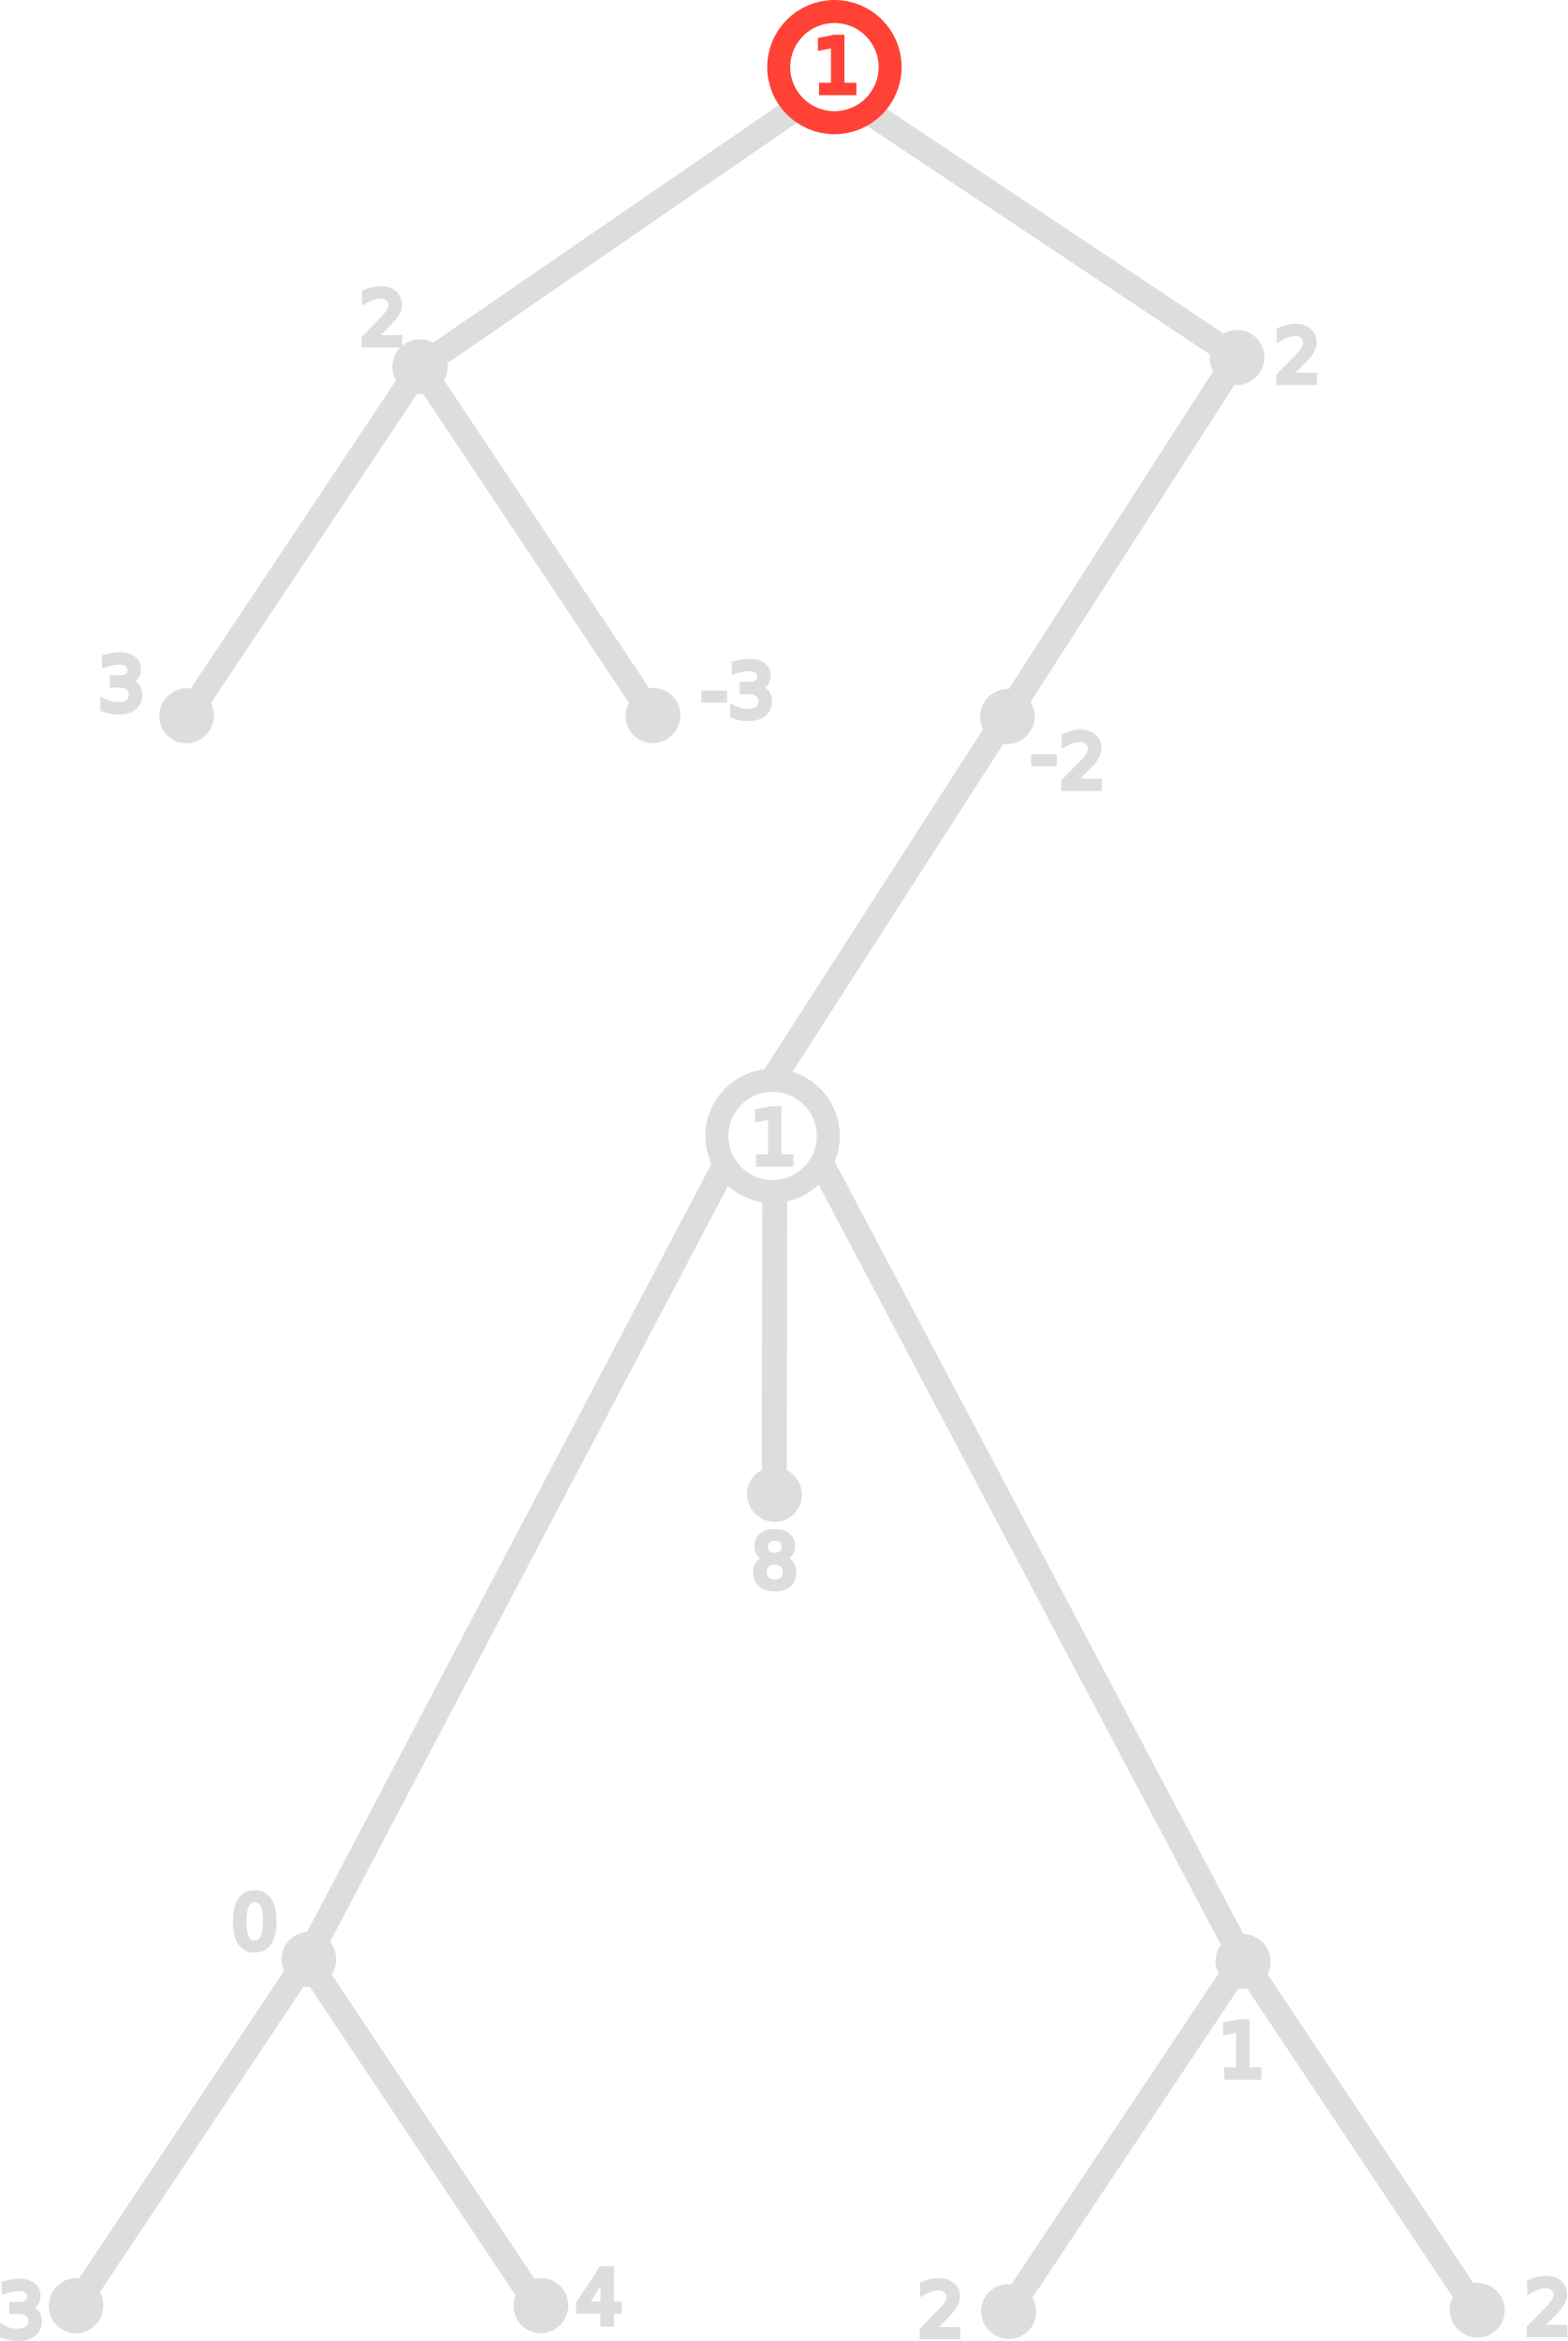
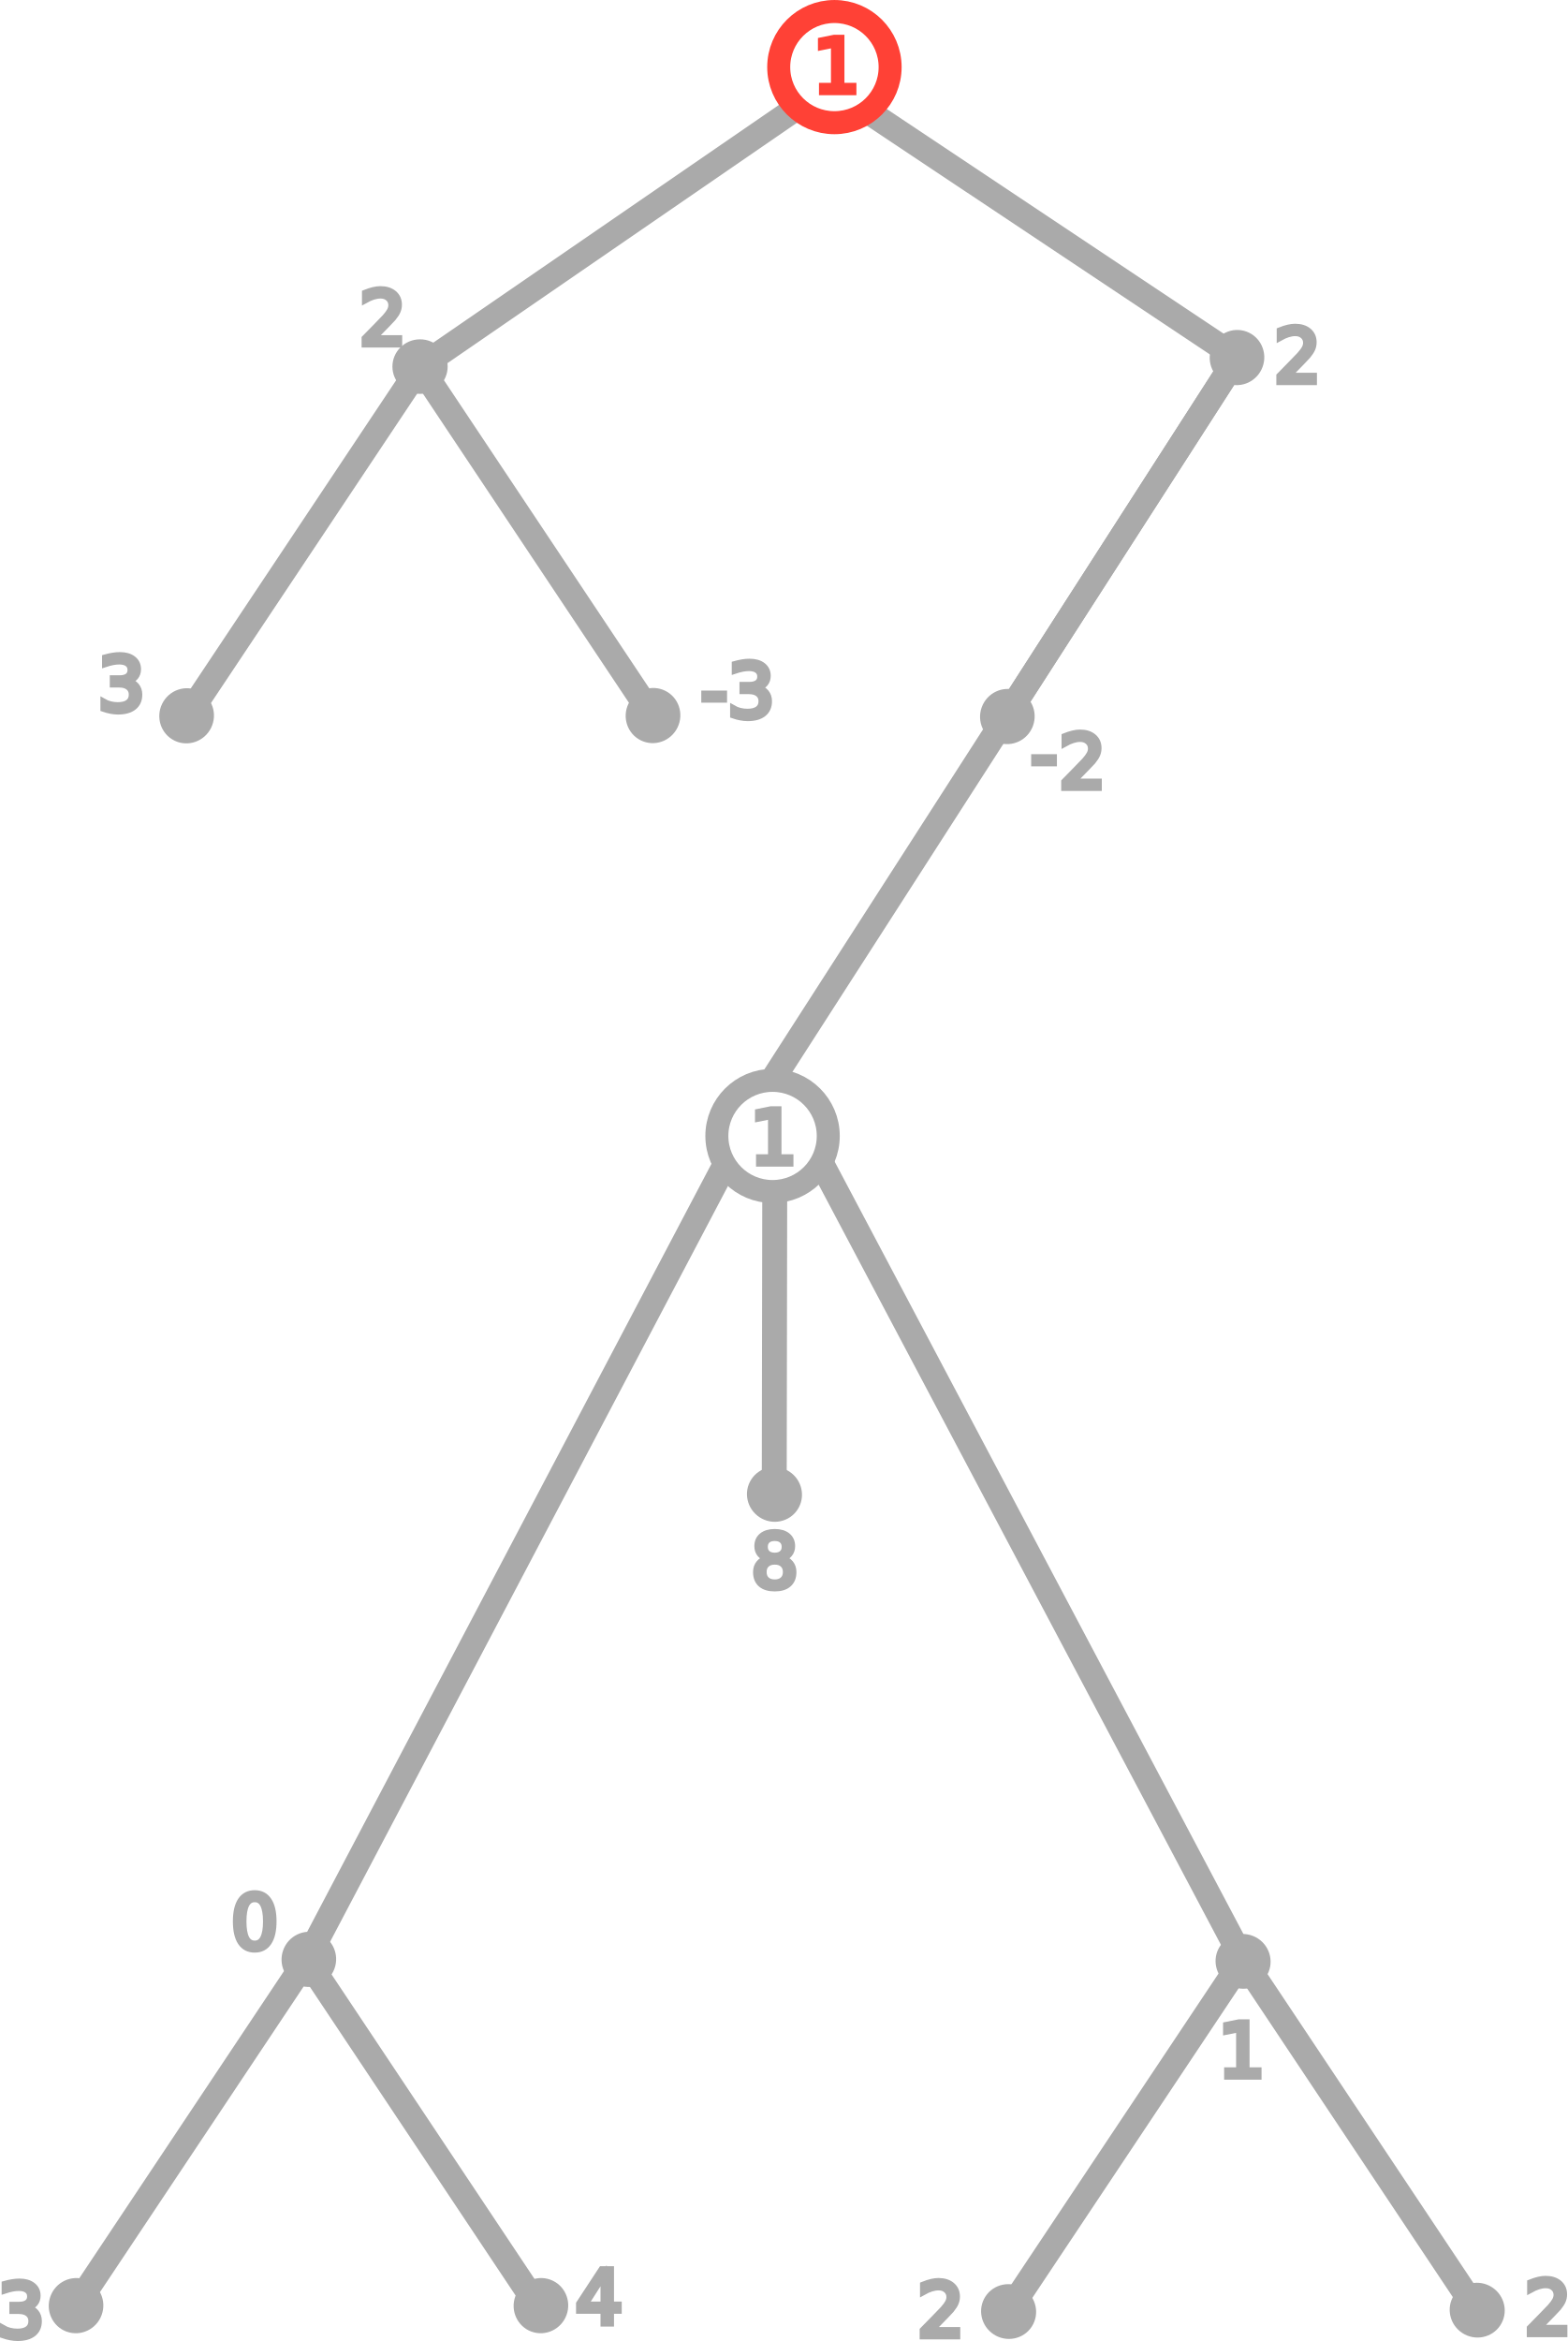
- <svg xmlns="http://www.w3.org/2000/svg" viewBox="0 0 66.969 99.993" version="1.1" id="svg1">
-   <defs id="defs1" />
-   <g id="layer1" transform="translate(-17.05297,-119.3305)">
-     <path style="display:inline;fill:none;stroke:#DDDDDD;stroke-width:1.065;stroke-dasharray:none;stroke-opacity:1" d="m 25,150 10,-15 m 0,0 10,15" id="path1-2" class="stroke-selection" />
-     <path d="m 22.523,148.425 q 0.225,0.048 0.35,0.2 Q 23,148.777 23,149 q 0,0.343 -0.236,0.53 -0.236,0.188 -0.67,0.188 -0.146,0 -0.301,-0.029 -0.153,-0.028 -0.318,-0.085 v -0.302 q 0.13,0.076 0.285,0.115 0.155,0.039 0.324,0.039 0.295,0 0.448,-0.116 0.155,-0.116 0.155,-0.338 0,-0.205 -0.144,-0.319 -0.143,-0.116 -0.398,-0.116 h -0.27 v -0.257 h 0.282 q 0.231,0 0.353,-0.091 0.122,-0.093 0.122,-0.267 0,-0.178 -0.127,-0.273 -0.126,-0.096 -0.361,-0.096 -0.129,0 -0.276,0.028 -0.147,0.028 -0.324,0.087 v -0.279 q 0.178,-0.05 0.333,-0.074 0.157,-0.025 0.295,-0.025 0.357,0 0.564,0.163 0.208,0.161 0.208,0.437 0,0.192 -0.11,0.326 -0.11,0.132 -0.313,0.183 z" id="text3-61" style="font-size:3.175px;display:inline;fill:#DDDDDD;stroke:#DDDDDD;stroke-width:0.265" aria-label="3" class="fill-selection stroke-selection" />
-     <path d="m 33.012,133.778 h 1.093 v 0.264 h -1.47 v -0.264 q 0.178,-0.184 0.485,-0.495 0.309,-0.312 0.388,-0.402 0.15,-0.169 0.209,-0.285 0.06,-0.118 0.06,-0.231 0,-0.184 -0.13,-0.301 -0.129,-0.116 -0.336,-0.116 -0.147,0 -0.312,0.051 -0.163,0.051 -0.349,0.155 v -0.316 q 0.189,-0.076 0.353,-0.115 0.164,-0.039 0.301,-0.039 0.36,0 0.574,0.18 0.214,0.18 0.214,0.481 0,0.143 -0.054,0.271 -0.053,0.127 -0.194,0.301 -0.039,0.045 -0.246,0.26 -0.208,0.214 -0.586,0.6 z" id="text3-1-1" style="font-size:3.175px;display:inline;fill:#DDDDDD;stroke:#DDDDDD;stroke-width:0.265" aria-label="2" class="fill-selection stroke-selection" />
-     <path d="m 72.096,135.384 h 1.093 v 0.264 h -1.47 v -0.264 q 0.178,-0.184 0.485,-0.495 0.309,-0.312 0.388,-0.402 0.15,-0.169 0.209,-0.285 0.06,-0.118 0.06,-0.231 0,-0.184 -0.13,-0.301 -0.129,-0.116 -0.336,-0.116 -0.147,0 -0.312,0.051 -0.163,0.051 -0.349,0.155 v -0.316 q 0.189,-0.076 0.353,-0.115 0.164,-0.039 0.301,-0.039 0.36,0 0.574,0.18 0.214,0.18 0.214,0.481 0,0.143 -0.054,0.271 -0.053,0.127 -0.194,0.301 -0.039,0.045 -0.246,0.26 -0.208,0.214 -0.586,0.6 z" id="text3-1-1-1" style="font-size:3.175px;display:inline;fill:#DDDDDD;stroke:#DDDDDD;stroke-width:0.265" aria-label="2" class="fill-selection stroke-selection" />
-     <path d="m 47.149,148.958 h 0.836 v 0.254 H 47.149 Z m 2.279,-0.251 q 0.225,0.048 0.35,0.2 0.127,0.152 0.127,0.375 0,0.343 -0.236,0.53 Q 49.434,150 49,150 q -0.146,0 -0.301,-0.029 -0.153,-0.028 -0.318,-0.085 v -0.302 q 0.13,0.076 0.285,0.115 0.155,0.039 0.324,0.039 0.295,0 0.448,-0.116 0.155,-0.116 0.155,-0.338 0,-0.205 -0.144,-0.319 -0.143,-0.116 -0.398,-0.116 h -0.27 v -0.257 h 0.282 q 0.231,0 0.353,-0.091 0.122,-0.093 0.122,-0.267 0,-0.178 -0.127,-0.273 -0.126,-0.096 -0.361,-0.096 -0.129,0 -0.276,0.028 -0.147,0.028 -0.324,0.087 v -0.279 q 0.178,-0.05 0.333,-0.074 0.157,-0.025 0.295,-0.025 0.357,0 0.564,0.163 0.208,0.161 0.208,0.437 0,0.192 -0.11,0.326 -0.11,0.132 -0.313,0.183 z" id="text3-3-9" style="font-size:3.175px;display:inline;fill:#DDDDDD;stroke:#DDDDDD;stroke-width:0.265" aria-label="-3" class="fill-selection stroke-selection" />
-     <path d="m 61.244,151.676 h 0.836 v 0.254 H 61.244 Z" id="text3-3-9-4" style="font-size:3.175px;display:inline;fill:#DDDDDD;stroke:#DDDDDD;stroke-width:0.265" aria-label="-3" class="fill-selection stroke-selection" />
-     <path id="path5-19-9" style="display:inline;fill:#DDDDDD;stroke-width:0.076" d="m 25.546,148.844 a 1.165,1.181 26.087 0 1 0.527,1.572 1.165,1.181 26.087 0 1 -1.565,0.548 1.165,1.181 26.087 0 1 -0.527,-1.572 1.165,1.181 26.087 0 1 1.565,-0.548 z" class="fill-selection" />
-     <path id="path5-19-4-0" style="display:inline;fill:#DDDDDD;stroke-width:0.076" d="M 36.181,134.988 A 1.181,1.165 0 0 1 35,136.153 1.181,1.165 0 0 1 33.819,134.988 1.181,1.165 0 0 1 35,133.824 a 1.181,1.165 0 0 1 1.181,1.165 z" class="fill-selection" />
-     <path id="path5-19-6-9" style="display:inline;fill:#DDDDDD;stroke-width:0.076" d="M 45.473,148.834 A 1.165,1.181 26.087 0 1 46,150.407 a 1.165,1.181 26.087 0 1 -1.565,0.548 1.165,1.181 26.087 0 1 -0.527,-1.572 1.165,1.181 26.087 0 1 1.565,-0.548 z" class="fill-selection" />
-     <path style="display:inline;fill:none;stroke:#DDDDDD;stroke-width:1.065;stroke-dasharray:none;stroke-opacity:1" d="M 35,135 51,124" id="path2-1" class="stroke-selection" />
-     <path style="fill:none;stroke:#DDDDDD;stroke-width:1.066;stroke-linejoin:round;stroke-miterlimit:4.1;stroke-dasharray:none" d="m 54,124 15.906,10.602" id="path6-1" class="stroke-selection" />
-     <path id="path5-19-3-4-2" style="display:inline;fill:#DDDDDD;stroke-width:0.076" d="m 69.502,135.711 a 1.165,1.181 20 0 1 -0.691,-1.508 1.165,1.181 20 0 1 1.498,-0.711 1.165,1.181 20 0 1 0.691,1.508 1.165,1.181 20 0 1 -1.498,0.711 z" class="fill-selection" />
-     <path style="fill:none;stroke:#DDDDDD;stroke-width:1.066;stroke-linejoin:round;stroke-miterlimit:4.1;stroke-dasharray:none" d="M 69.906,134.602 60,150 m -0.118,-0.159" id="path6-1-2" class="stroke-selection" />
-     <path id="path5-19-3-4-2-2" style="display:inline;fill:#DDDDDD;stroke-width:0.076" d="m 59.691,151.046 a 1.165,1.181 20 0 1 -0.691,-1.508 1.165,1.181 20 0 1 1.498,-0.711 1.165,1.181 20 0 1 0.691,1.508 1.165,1.181 20 0 1 -1.498,0.711 z" class="fill-selection" />
-     <path id="path5-19-7-9-1" style="display:inline;fill:none;stroke:#FF4136;stroke-width:0.983" d="m 55.085,122.197 a 2.38,2.375 0 0 1 -2.38,2.375 2.38,2.375 0 0 1 -2.38,-2.375 2.38,2.375 0 0 1 2.38,-2.375 2.38,2.375 0 0 1 2.38,2.375 z" class="stroke-red" />
-     <path d="m 52.178,123 h 0.512 v -1.766 l -0.557,0.112 v -0.285 l 0.553,-0.112 h 0.313 V 123 h 0.512 v 0.264 h -1.333 z" id="text3-1-6-3" style="font-size:3.175px;display:inline;fill:#FF4136;stroke:#FF4136;stroke-width:0.265" aria-label="1" class="fill-red stroke-red" />
-     <g id="g2" transform="translate(-19.84497,33.02933)">
-       <g id="g1" transform="translate(-0.9241083,-17.95369)">
-         <path d="m 70.257,153.69 h 0.512 v -1.766 l -0.557,0.112 v -0.285 l 0.553,-0.112 h 0.313 v 2.051 h 0.512 v 0.264 h -1.333 z" id="text3-1-6" style="font-size:3.175px;fill:#DDDDDD;stroke:#DDDDDD;stroke-width:0.265" aria-label="1" class="fill-selection stroke-selection" />
-         <path id="path5-19-7-9-5" style="fill:none;stroke:#DDDDDD;stroke-width:0.983" d="m 73.211,152.775 a 2.38,2.375 0 0 1 -2.38,2.375 2.38,2.375 0 0 1 -2.38,-2.375 2.38,2.375 0 0 1 2.38,-2.375 2.38,2.375 0 0 1 2.38,2.375 z" class="stroke-selection" />
-       </g>
-       <path d="m 47.781,167.419 q -0.242,0 -0.364,0.239 -0.121,0.237 -0.121,0.715 0,0.476 0.121,0.715 0.122,0.237 0.364,0.237 0.243,0 0.364,-0.237 0.122,-0.239 0.122,-0.715 0,-0.477 -0.122,-0.715 -0.121,-0.239 -0.364,-0.239 z m 0,-0.248 q 0.389,0 0.594,0.308 0.206,0.307 0.206,0.893 0,0.584 -0.206,0.893 -0.205,0.307 -0.594,0.307 -0.389,0 -0.595,-0.307 -0.205,-0.309 -0.205,-0.893 0,-0.586 0.205,-0.893 0.206,-0.308 0.595,-0.308 z" id="text3-6-7" style="font-size:3.175px;fill:#DDDDDD;stroke:#DDDDDD;stroke-width:0.265" aria-label="0" class="fill-selection stroke-selection" />
-       <path d="m 62.688,183.504 -0.791,1.236 h 0.791 z m -0.082,-0.273 h 0.394 v 1.508 h 0.33 V 185 h -0.33 v 0.546 H 62.688 V 185 h -1.045 v -0.302 z" id="text3-2-7" style="font-size:3.175px;fill:#DDDDDD;stroke:#DDDDDD;stroke-width:0.265" aria-label="4" class="fill-selection stroke-selection" />
-       <path d="m 38.077,184.869 q 0.225,0.048 0.35,0.2 0.127,0.152 0.127,0.375 0,0.343 -0.236,0.53 -0.236,0.188 -0.67,0.188 -0.146,0 -0.301,-0.029 -0.153,-0.028 -0.318,-0.085 v -0.302 q 0.13,0.076 0.285,0.115 0.155,0.039 0.324,0.039 0.295,0 0.448,-0.116 0.155,-0.116 0.155,-0.338 0,-0.205 -0.144,-0.319 -0.143,-0.116 -0.398,-0.116 h -0.27 v -0.257 h 0.282 q 0.231,0 0.353,-0.091 0.122,-0.093 0.122,-0.267 0,-0.178 -0.127,-0.273 -0.126,-0.096 -0.361,-0.096 -0.129,0 -0.276,0.028 -0.147,0.028 -0.324,0.087 v -0.279 q 0.178,-0.05 0.333,-0.074 0.157,-0.025 0.295,-0.025 0.357,0 0.564,0.163 0.208,0.161 0.208,0.437 0,0.192 -0.11,0.326 -0.11,0.132 -0.313,0.183 z" id="text3-5-6" style="font-size:3.175px;fill:#DDDDDD;stroke:#DDDDDD;stroke-width:0.265" aria-label="3" class="fill-selection stroke-selection" />
-       <path style="fill:none;stroke:#DDDDDD;stroke-width:1.066;stroke-dasharray:none;stroke-opacity:1" d="M 67.835,136.132 50,170 60,185" id="path4-3" class="stroke-selection" />
-       <path style="fill:none;stroke:#DDDDDD;stroke-width:1.065;stroke-dasharray:none;stroke-opacity:1" d="M 50,170 40,185" id="path3-9" class="stroke-selection" />
-       <path style="fill:none;stroke:#DDDDDD;stroke-width:1.065;stroke-dasharray:none;stroke-opacity:1" d="M 69.978,150.132 70,137" id="path3-9-3" class="stroke-selection" />
-       <path id="path5-19-3-4" style="fill:#DDDDDD;stroke-width:0.076" d="M 49.691,171.102 A 1.165,1.181 20 0 1 49,169.594 a 1.165,1.181 20 0 1 1.498,-0.711 1.165,1.181 20 0 1 0.691,1.508 1.165,1.181 20 0 1 -1.498,0.711 z" class="fill-selection" />
-       <path id="path5-19-1-8" style="fill:#DDDDDD;stroke-width:0.076" d="m 39.743,185.894 a 1.165,1.181 20 0 1 -0.691,-1.508 1.165,1.181 20 0 1 1.498,-0.711 1.165,1.181 20 0 1 0.691,1.508 1.165,1.181 20 0 1 -1.498,0.711 z" class="fill-selection" />
-       <path id="path5-19-7-1" style="fill:#DDDDDD;stroke-width:0.076" d="m 59.607,185.894 a 1.165,1.181 20 0 1 -0.691,-1.508 1.165,1.181 20 0 1 1.498,-0.711 1.165,1.181 20 0 1 0.691,1.508 1.165,1.181 20 0 1 -1.498,0.711 z" class="fill-selection" />
-       <path d="m 89.333,174.736 h 0.512 v -1.766 l -0.557,0.112 v -0.285 l 0.553,-0.112 h 0.313 v 2.051 h 0.512 V 175 h -1.333 z" id="text9-6" style="font-size:3.175px;fill:#DDDDDD;stroke:#DDDDDD;stroke-width:0.265" aria-label="1" class="fill-selection stroke-selection" />
-       <path d="m 102.642,185.736 h 1.093 V 186 h -1.47 v -0.264 q 0.178,-0.184 0.485,-0.495 0.309,-0.312 0.388,-0.402 0.15,-0.169 0.209,-0.285 0.06,-0.118 0.06,-0.231 0,-0.184 -0.13,-0.301 -0.129,-0.116 -0.336,-0.116 -0.147,0 -0.312,0.051 -0.163,0.051 -0.349,0.155 v -0.316 q 0.189,-0.076 0.353,-0.115 0.164,-0.039 0.301,-0.039 0.36,0 0.574,0.18 0.214,0.18 0.214,0.481 0,0.143 -0.054,0.271 -0.053,0.127 -0.194,0.301 -0.039,0.045 -0.246,0.26 -0.208,0.214 -0.586,0.6 z" id="text10-0" style="font-size:3.175px;fill:#DDDDDD;stroke:#DDDDDD;stroke-width:0.265" aria-label="2" class="fill-selection stroke-selection" />
-       <path d="m 76.701,185.829 h 1.093 v 0.264 h -1.47 v -0.264 q 0.178,-0.184 0.485,-0.495 0.309,-0.312 0.388,-0.402 0.15,-0.169 0.209,-0.285 0.06,-0.118 0.06,-0.231 0,-0.184 -0.13,-0.301 Q 77.208,184 77,184 q -0.147,0 -0.312,0.051 -0.163,0.051 -0.349,0.155 v -0.316 q 0.189,-0.076 0.353,-0.115 0.164,-0.039 0.301,-0.039 0.36,0 0.574,0.18 0.214,0.18 0.214,0.481 0,0.143 -0.054,0.271 -0.053,0.127 -0.194,0.301 -0.039,0.045 -0.246,0.26 -0.208,0.214 -0.586,0.6 z" id="text11-3" style="font-size:3.175px;fill:#DDDDDD;stroke:#DDDDDD;stroke-width:0.265" aria-label="2" class="fill-selection stroke-selection" />
-       <path d="m 70,153 q -0.223,0 -0.352,0.119 -0.127,0.119 -0.127,0.329 0,0.209 0.127,0.329 0.129,0.119 0.352,0.119 0.223,0 0.352,-0.119 0.129,-0.121 0.129,-0.329 0,-0.209 -0.129,-0.329 Q 70.225,153 70,153 Z m -0.313,-0.133 q -0.202,-0.05 -0.315,-0.188 -0.112,-0.138 -0.112,-0.336 0,-0.278 0.197,-0.439 0.198,-0.161 0.543,-0.161 0.346,0 0.543,0.161 0.197,0.161 0.197,0.439 0,0.198 -0.113,0.336 -0.112,0.138 -0.312,0.188 0.226,0.053 0.352,0.206 0.127,0.153 0.127,0.375 0,0.336 -0.206,0.516 -0.205,0.18 -0.588,0.18 -0.383,0 -0.589,-0.18 -0.205,-0.18 -0.205,-0.516 0,-0.222 0.127,-0.375 0.127,-0.153 0.353,-0.206 z m -0.115,-0.495 q 0,0.18 0.112,0.281 0.113,0.101 0.316,0.101 0.202,0 0.315,-0.101 0.115,-0.101 0.115,-0.281 0,-0.18 -0.115,-0.281 -0.113,-0.101 -0.315,-0.101 -0.203,0 -0.316,0.101 -0.112,0.101 -0.112,0.281 z" id="text11-3-3" style="font-size:3.175px;fill:#DDDDDD;stroke:#DDDDDD;stroke-width:0.265" aria-label="8" class="fill-selection stroke-selection" />
-       <path style="fill:none;stroke:#DDDDDD;stroke-width:1.066;stroke-dasharray:none;stroke-opacity:1" d="m 72,136 18,34 L 100,185" id="path11-6" class="stroke-selection" />
-       <path style="fill:none;stroke:#DDDDDD;stroke-width:1.065;stroke-dasharray:none;stroke-opacity:1" d="m 90,170 -10,15" id="path12-1" class="stroke-selection" />
-       <path id="ellipse12-5" style="fill:#DDDDDD;stroke-width:0.076" d="m 91,170.722 a 1.181,1.165 33.033 0 1 -1.625,0.333 1.181,1.165 33.033 0 1 -0.355,-1.62 1.181,1.165 33.033 0 1 1.625,-0.333 1.181,1.165 33.033 0 1 0.355,1.62 z" class="fill-selection" />
-       <path id="ellipse13-5" style="fill:#DDDDDD;stroke-width:0.076" d="m 80.982,185.679 a 1.181,1.165 33.033 0 1 -1.625,0.333 1.181,1.165 33.033 0 1 -0.355,-1.62 1.181,1.165 33.033 0 1 1.625,-0.333 1.181,1.165 33.033 0 1 0.355,1.62 z" class="fill-selection" />
-       <path id="ellipse13-5-1" style="fill:#DDDDDD;stroke-width:0.076" d="m 70.978,150.777 a 1.181,1.165 33.033 0 1 -1.625,0.333 1.181,1.165 33.033 0 1 -0.355,-1.62 1.181,1.165 33.033 0 1 1.625,-0.333 1.181,1.165 33.033 0 1 0.355,1.62 z" class="fill-selection" />
-       <path id="ellipse14-4" style="fill:#DDDDDD;stroke-width:0.076" d="m 101.004,185.62 a 1.181,1.165 33.033 0 1 -1.625,0.333 1.181,1.165 33.033 0 1 -0.355,-1.62 1.181,1.165 33.033 0 1 1.625,-0.333 1.181,1.165 33.033 0 1 0.355,1.62 z" class="fill-selection" />
-     </g>
-     <path style="fill:none;stroke:#DDDDDD;stroke-width:1.066;stroke-linejoin:round;stroke-miterlimit:4.1;stroke-dasharray:none" d="M 69.906,134.602 60,150 m -0.118,-0.159" id="path2" class="stroke-selection" />
-     <path style="fill:none;stroke:#DDDDDD;stroke-width:1.066;stroke-linejoin:round;stroke-miterlimit:4.1;stroke-dasharray:none" d="m 60,150 -9.906,15.398 m -0.118,-0.159" id="path3" class="stroke-selection" />
-     <path d="m 62.904,152.718 h 1.093 v 0.264 H 62.528 v -0.264 q 0.178,-0.184 0.485,-0.495 0.309,-0.312 0.388,-0.402 0.15,-0.169 0.209,-0.285 0.06,-0.118 0.06,-0.231 0,-0.184 -0.13,-0.301 -0.129,-0.116 -0.336,-0.116 -0.147,0 -0.312,0.051 -0.163,0.051 -0.349,0.155 v -0.316 q 0.189,-0.076 0.353,-0.115 0.164,-0.039 0.301,-0.039 0.36,0 0.574,0.18 0.214,0.18 0.214,0.481 0,0.143 -0.054,0.271 -0.053,0.127 -0.194,0.301 -0.039,0.045 -0.246,0.26 -0.208,0.214 -0.586,0.6 z" id="path4" style="font-size:3.175px;display:inline;fill:#DDDDDD;stroke:#DDDDDD;stroke-width:0.265" aria-label="2" class="fill-selection stroke-selection" />
-   </g>
+ <svg xmlns="http://www.w3.org/2000/svg" viewBox="0 0 66.969 99.993">
+   <path d="m25 150 10-15m0 0 10 15" class="stroke-comment fill-comment" style="display:inline;fill:none;stroke:#aaa;stroke-width:1.065;stroke-dasharray:none;stroke-opacity:1" transform="translate(-17.053 -119.33)" />
+   <path d="M22.523 148.425q.224.048.35.2.127.152.127.375 0 .343-.236.53-.235.188-.67.188-.145 0-.3-.03-.154-.028-.318-.085v-.302q.13.076.285.114.155.04.324.04.295 0 .448-.117.155-.116.155-.338 0-.205-.144-.32-.142-.116-.398-.116h-.27v-.257h.282q.231 0 .354-.092.122-.093.122-.266 0-.178-.127-.273-.126-.096-.361-.096-.129 0-.276.028t-.324.087v-.28q.178-.05.333-.074.157-.025.295-.025.356 0 .564.163.208.161.208.437 0 .193-.11.326-.11.132-.313.183z" aria-label="3" class="stroke-comment fill-comment stroke-comment" style="font-size:3.175px;display:inline;fill:#aaa;stroke:#aaa;stroke-width:.265" transform="translate(-17.053 -119.33)" />
+   <path d="M33.012 133.778h1.093v.264h-1.47v-.264q.179-.184.486-.494.308-.312.387-.402.15-.169.21-.285.06-.118.06-.231 0-.185-.13-.3-.129-.117-.336-.117-.148 0-.312.051-.163.051-.349.155v-.316q.19-.076.354-.115t.3-.039q.36 0 .574.18t.214.48q0 .143-.054.272-.053.127-.194.3-.039.046-.247.261-.207.214-.586.6zm39.084 1.606h1.093v.264h-1.47v-.264q.178-.184.485-.494.309-.312.388-.402.15-.169.21-.285.06-.118.06-.231 0-.184-.13-.3-.13-.117-.337-.117-.147 0-.312.051-.162.051-.348.155v-.316q.189-.076.353-.115t.3-.039q.36 0 .575.18.213.18.213.48 0 .143-.054.272-.053.127-.194.3-.038.046-.246.261z" aria-label="2" class="stroke-comment fill-comment stroke-comment" style="font-size:3.175px;display:inline;fill:#aaa;stroke:#aaa;stroke-width:.265" transform="translate(-17.053 -119.33)" />
+   <path d="M47.149 148.958h.836v.254h-.836Zm2.279-.25q.225.047.35.199.127.152.127.375 0 .343-.235.53-.236.188-.67.188-.146 0-.3-.03-.154-.027-.319-.085v-.302q.13.076.286.115.155.038.324.038.294 0 .448-.116t.155-.338q0-.204-.144-.32-.143-.115-.399-.115h-.27v-.258h.283q.23 0 .353-.091.123-.093.123-.267 0-.178-.128-.273-.125-.096-.36-.096-.13 0-.277.028t-.324.087v-.28q.178-.049.334-.074t.294-.024q.357 0 .564.162.208.162.208.437 0 .193-.11.326-.11.132-.313.183zm11.816 2.968h.835v.254h-.835Z" aria-label="-3" class="stroke-comment fill-comment stroke-comment" style="font-size:3.175px;display:inline;fill:#aaa;stroke:#aaa;stroke-width:.265" transform="translate(-17.053 -119.33)" />
+   <path d="M25.546 148.844a1.165 1.18 26.087 0 1 .527 1.573 1.165 1.18 26.087 0 1-1.565.548 1.165 1.18 26.087 0 1-.527-1.573 1.165 1.18 26.087 0 1 1.565-.548m10.634-13.856a1.18 1.165 0 0 1-1.18 1.165 1.18 1.165 0 0 1-1.18-1.165 1.18 1.165 0 0 1 1.18-1.164 1.18 1.165 0 0 1 1.18 1.164m9.293 13.846a1.165 1.18 26.087 0 1 .527 1.573 1.165 1.18 26.087 0 1-1.565.548 1.165 1.18 26.087 0 1-.527-1.573 1.165 1.18 26.087 0 1 1.565-.548" class="stroke-comment fill-comment" style="display:inline;fill:#aaa;stroke-width:.076" transform="translate(-17.053 -119.33)" />
+   <path d="m35 135 16-11" class="stroke-comment fill-comment" style="display:inline;fill:none;stroke:#aaa;stroke-width:1.065;stroke-dasharray:none;stroke-opacity:1" transform="translate(-17.053 -119.33)" />
+   <path d="m54 124 15.906 10.602" class="stroke-comment fill-comment" style="fill:none;stroke:#aaa;stroke-width:1.066;stroke-linejoin:round;stroke-miterlimit:4.1;stroke-dasharray:none" transform="translate(-17.053 -119.33)" />
+   <path d="M69.502 135.711a1.165 1.18 20 0 1-.69-1.508 1.165 1.18 20 0 1 1.497-.71A1.165 1.18 20 0 1 71 135a1.165 1.18 20 0 1-1.498.711" class="stroke-comment fill-comment" style="display:inline;fill:#aaa;stroke-width:.076" transform="translate(-17.053 -119.33)" />
+   <path d="M69.906 134.602 60 150m-.118-.159" class="stroke-comment fill-comment" style="fill:none;stroke:#aaa;stroke-width:1.066;stroke-linejoin:round;stroke-miterlimit:4.1;stroke-dasharray:none" transform="translate(-17.053 -119.33)" />
+   <path d="M59.69 151.046a1.165 1.18 20 0 1-.69-1.508 1.165 1.18 20 0 1 1.498-.711 1.165 1.18 20 0 1 .69 1.508 1.165 1.18 20 0 1-1.497.71" class="stroke-comment fill-comment" style="display:inline;fill:#aaa;stroke-width:.076" transform="translate(-17.053 -119.33)" />
+   <path d="M55.085 122.197a2.38 2.375 0 0 1-2.38 2.374 2.38 2.375 0 0 1-2.38-2.374 2.38 2.375 0 0 1 2.38-2.375 2.38 2.375 0 0 1 2.38 2.375z" style="display:inline;fill:none;stroke:#ff4136;stroke-width:.983" transform="translate(-17.053 -119.33)" />
+   <path d="M52.178 123h.512v-1.766l-.557.112v-.285l.554-.112H53V123h.512v.264h-1.334z" aria-label="1" style="font-size:3.175px;display:inline;fill:#ff4136;stroke:#ff4136;stroke-width:.265" transform="translate(-17.053 -119.33)" />
+   <path d="M70.257 153.69h.512v-1.766l-.556.112v-.285l.553-.112h.313v2.051h.512v.264h-1.334z" aria-label="1" class="stroke-comment fill-comment stroke-comment" style="font-size:3.175px;fill:#aaa;stroke:#aaa;stroke-width:.265" transform="translate(-37.822 -104.255)" />
+   <path d="M73.211 152.775a2.38 2.375 0 0 1-2.38 2.375 2.38 2.375 0 0 1-2.38-2.375 2.38 2.375 0 0 1 2.38-2.374 2.38 2.375 0 0 1 2.38 2.374z" class="stroke-comment fill-comment" style="fill:none;stroke:#aaa;stroke-width:.983" transform="translate(-37.822 -104.255)" />
+   <path d="M47.781 167.419q-.242 0-.364.239-.121.237-.121.714 0 .476.12.715.123.237.365.237.244 0 .364-.237.123-.239.123-.715 0-.477-.123-.714-.12-.24-.364-.24zm0-.248q.39 0 .594.308.206.307.206.893 0 .585-.206.893-.205.307-.594.307t-.595-.307q-.205-.308-.205-.893 0-.586.205-.893.206-.308.595-.308z" aria-label="0" class="stroke-comment fill-comment stroke-comment" style="font-size:3.175px;fill:#aaa;stroke:#aaa;stroke-width:.265" transform="translate(-36.898 -86.301)" />
+   <path d="m62.688 183.504-.79 1.236h.79zm-.082-.273H63v1.509h.33v.26H63v.546h-.312V185h-1.045v-.302z" aria-label="4" class="stroke-comment fill-comment stroke-comment" style="font-size:3.175px;fill:#aaa;stroke:#aaa;stroke-width:.265" transform="translate(-36.898 -86.301)" />
+   <path d="M38.077 184.869q.225.048.35.2.127.152.127.375 0 .342-.235.53-.236.188-.67.188-.146 0-.3-.03-.154-.028-.319-.085v-.302q.13.076.286.114.155.04.324.04.294 0 .448-.117.155-.116.155-.338 0-.205-.144-.32-.143-.116-.399-.116h-.27v-.257h.283q.23 0 .353-.092.123-.093.123-.266 0-.179-.128-.273-.125-.096-.36-.096-.13 0-.277.028t-.324.086v-.279q.178-.05.334-.074.156-.025.294-.025.357 0 .564.163.208.161.208.437 0 .192-.11.326-.11.131-.313.183z" aria-label="3" class="stroke-comment fill-comment stroke-comment" style="font-size:3.175px;fill:#aaa;stroke:#aaa;stroke-width:.265" transform="translate(-36.898 -86.301)" />
+   <path d="M67.835 136.133 50 170l10 15" class="stroke-comment fill-comment" style="fill:none;stroke:#aaa;stroke-width:1.066;stroke-dasharray:none;stroke-opacity:1" transform="translate(-36.898 -86.301)" />
+   <path d="m50 170-10 15m29.978-34.867L70 137" class="stroke-comment fill-comment" style="fill:none;stroke:#aaa;stroke-width:1.065;stroke-dasharray:none;stroke-opacity:1" transform="translate(-36.898 -86.301)" />
+   <path d="M49.69 171.102a1.165 1.18 20 0 1-.69-1.508 1.165 1.18 20 0 1 1.498-.71 1.165 1.18 20 0 1 .69 1.507 1.165 1.18 20 0 1-1.497.711m-9.948 14.792a1.165 1.18 20 0 1-.69-1.508 1.165 1.18 20 0 1 1.497-.711 1.165 1.18 20 0 1 .691 1.508 1.165 1.18 20 0 1-1.498.71m19.864.001a1.165 1.18 20 0 1-.691-1.508 1.165 1.18 20 0 1 1.498-.711 1.165 1.18 20 0 1 .69 1.508 1.165 1.18 20 0 1-1.497.71" class="stroke-comment fill-comment" style="fill:#aaa;stroke-width:.076" transform="translate(-36.898 -86.301)" />
+   <path d="M89.333 174.736h.512v-1.765l-.557.111v-.285l.554-.112h.313v2.051h.512V175h-1.334z" aria-label="1" class="stroke-comment fill-comment stroke-comment" style="font-size:3.175px;fill:#aaa;stroke:#aaa;stroke-width:.265" transform="translate(-36.898 -86.301)" />
+   <path d="M102.642 185.736h1.093V186h-1.47v-.264q.178-.184.485-.494.309-.312.388-.402.15-.169.21-.285.06-.118.06-.23 0-.185-.13-.302t-.337-.116q-.147 0-.311.051-.163.052-.35.155v-.316q.19-.076.354-.115.165-.038.3-.038.36 0 .575.18.213.18.213.48 0 .143-.054.271-.053.127-.194.301-.038.045-.246.26zm-25.942.094h1.094v.263h-1.47v-.264q.178-.184.485-.494.309-.312.388-.402.15-.169.21-.285.06-.118.06-.231 0-.184-.13-.3Q77.206 184 77 184q-.147 0-.312.051-.162.051-.348.155v-.316q.189-.076.353-.115t.3-.039q.36 0 .574.18t.214.48q0 .144-.054.272-.053.127-.194.3-.038.046-.246.261z" aria-label="2" class="stroke-comment fill-comment stroke-comment" style="font-size:3.175px;fill:#aaa;stroke:#aaa;stroke-width:.265" transform="translate(-36.898 -86.301)" />
+   <path d="M70 153q-.223 0-.352.12-.127.119-.127.328t.127.329q.129.12.352.12t.352-.12q.129-.121.129-.329 0-.21-.13-.329Q70.226 153 70 153Zm-.313-.133q-.202-.05-.315-.188-.111-.138-.111-.336 0-.278.196-.439.199-.161.543-.161.346 0 .543.161.196.161.196.439 0 .198-.113.336-.111.138-.311.188.226.052.352.206.127.153.127.375 0 .336-.206.516-.205.18-.588.18t-.59-.18q-.204-.18-.204-.516 0-.222.127-.375.127-.154.354-.206zm-.115-.495q0 .18.112.28.113.102.316.102.202 0 .315-.101.114-.101.114-.28t-.114-.281q-.113-.101-.315-.101-.203 0-.316.1-.112.101-.112.281z" aria-label="8" class="stroke-comment fill-comment stroke-comment" style="font-size:3.175px;fill:#aaa;stroke:#aaa;stroke-width:.265" transform="translate(-36.898 -86.301)" />
+   <path d="m72 136 18 34 10 15" class="stroke-comment fill-comment" style="fill:none;stroke:#aaa;stroke-width:1.066;stroke-dasharray:none;stroke-opacity:1" transform="translate(-36.898 -86.301)" />
+   <path d="m90 170-10 15" class="stroke-comment fill-comment" style="fill:none;stroke:#aaa;stroke-width:1.065;stroke-dasharray:none;stroke-opacity:1" transform="translate(-36.898 -86.301)" />
+   <path d="M91 170.722a1.18 1.165 33.033 0 1-1.625.333 1.18 1.165 33.033 0 1-.354-1.62 1.18 1.165 33.033 0 1 1.624-.333 1.18 1.165 33.033 0 1 .355 1.62M80.982 185.68a1.18 1.165 33.033 0 1-1.625.332 1.18 1.165 33.033 0 1-.354-1.62 1.18 1.165 33.033 0 1 1.624-.333 1.18 1.165 33.033 0 1 .355 1.62m-10.004-34.902a1.18 1.165 33.033 0 1-1.624.333 1.18 1.165 33.033 0 1-.355-1.62 1.18 1.165 33.033 0 1 1.625-.333 1.18 1.165 33.033 0 1 .354 1.62m30.026 34.843a1.18 1.165 33.033 0 1-1.625.333 1.18 1.165 33.033 0 1-.355-1.62 1.18 1.165 33.033 0 1 1.625-.333 1.18 1.165 33.033 0 1 .355 1.62" class="stroke-comment fill-comment" style="fill:#aaa;stroke-width:.076" transform="translate(-36.898 -86.301)" />
+   <path d="M69.906 134.602 60 150m0 0-9.906 15.398m-.118-.159" class="stroke-comment fill-comment" style="fill:none;stroke:#aaa;stroke-width:1.066;stroke-linejoin:round;stroke-miterlimit:4.1;stroke-dasharray:none" transform="translate(-17.053 -119.33)" />
+   <path d="M62.904 152.718h1.093v.263h-1.47v-.263q.179-.185.486-.495.308-.311.387-.401.15-.17.21-.286.06-.117.06-.23 0-.185-.13-.301-.129-.117-.336-.117-.148 0-.312.052-.163.05-.349.155v-.317q.19-.076.354-.114.164-.04.3-.04.36 0 .574.18t.214.481q0 .143-.054.272-.053.127-.194.3-.039.045-.247.26-.207.215-.586.6z" aria-label="2" class="stroke-comment fill-comment stroke-comment" style="font-size:3.175px;display:inline;fill:#aaa;stroke:#aaa;stroke-width:.265" transform="translate(-17.053 -119.33)" />
</svg>
